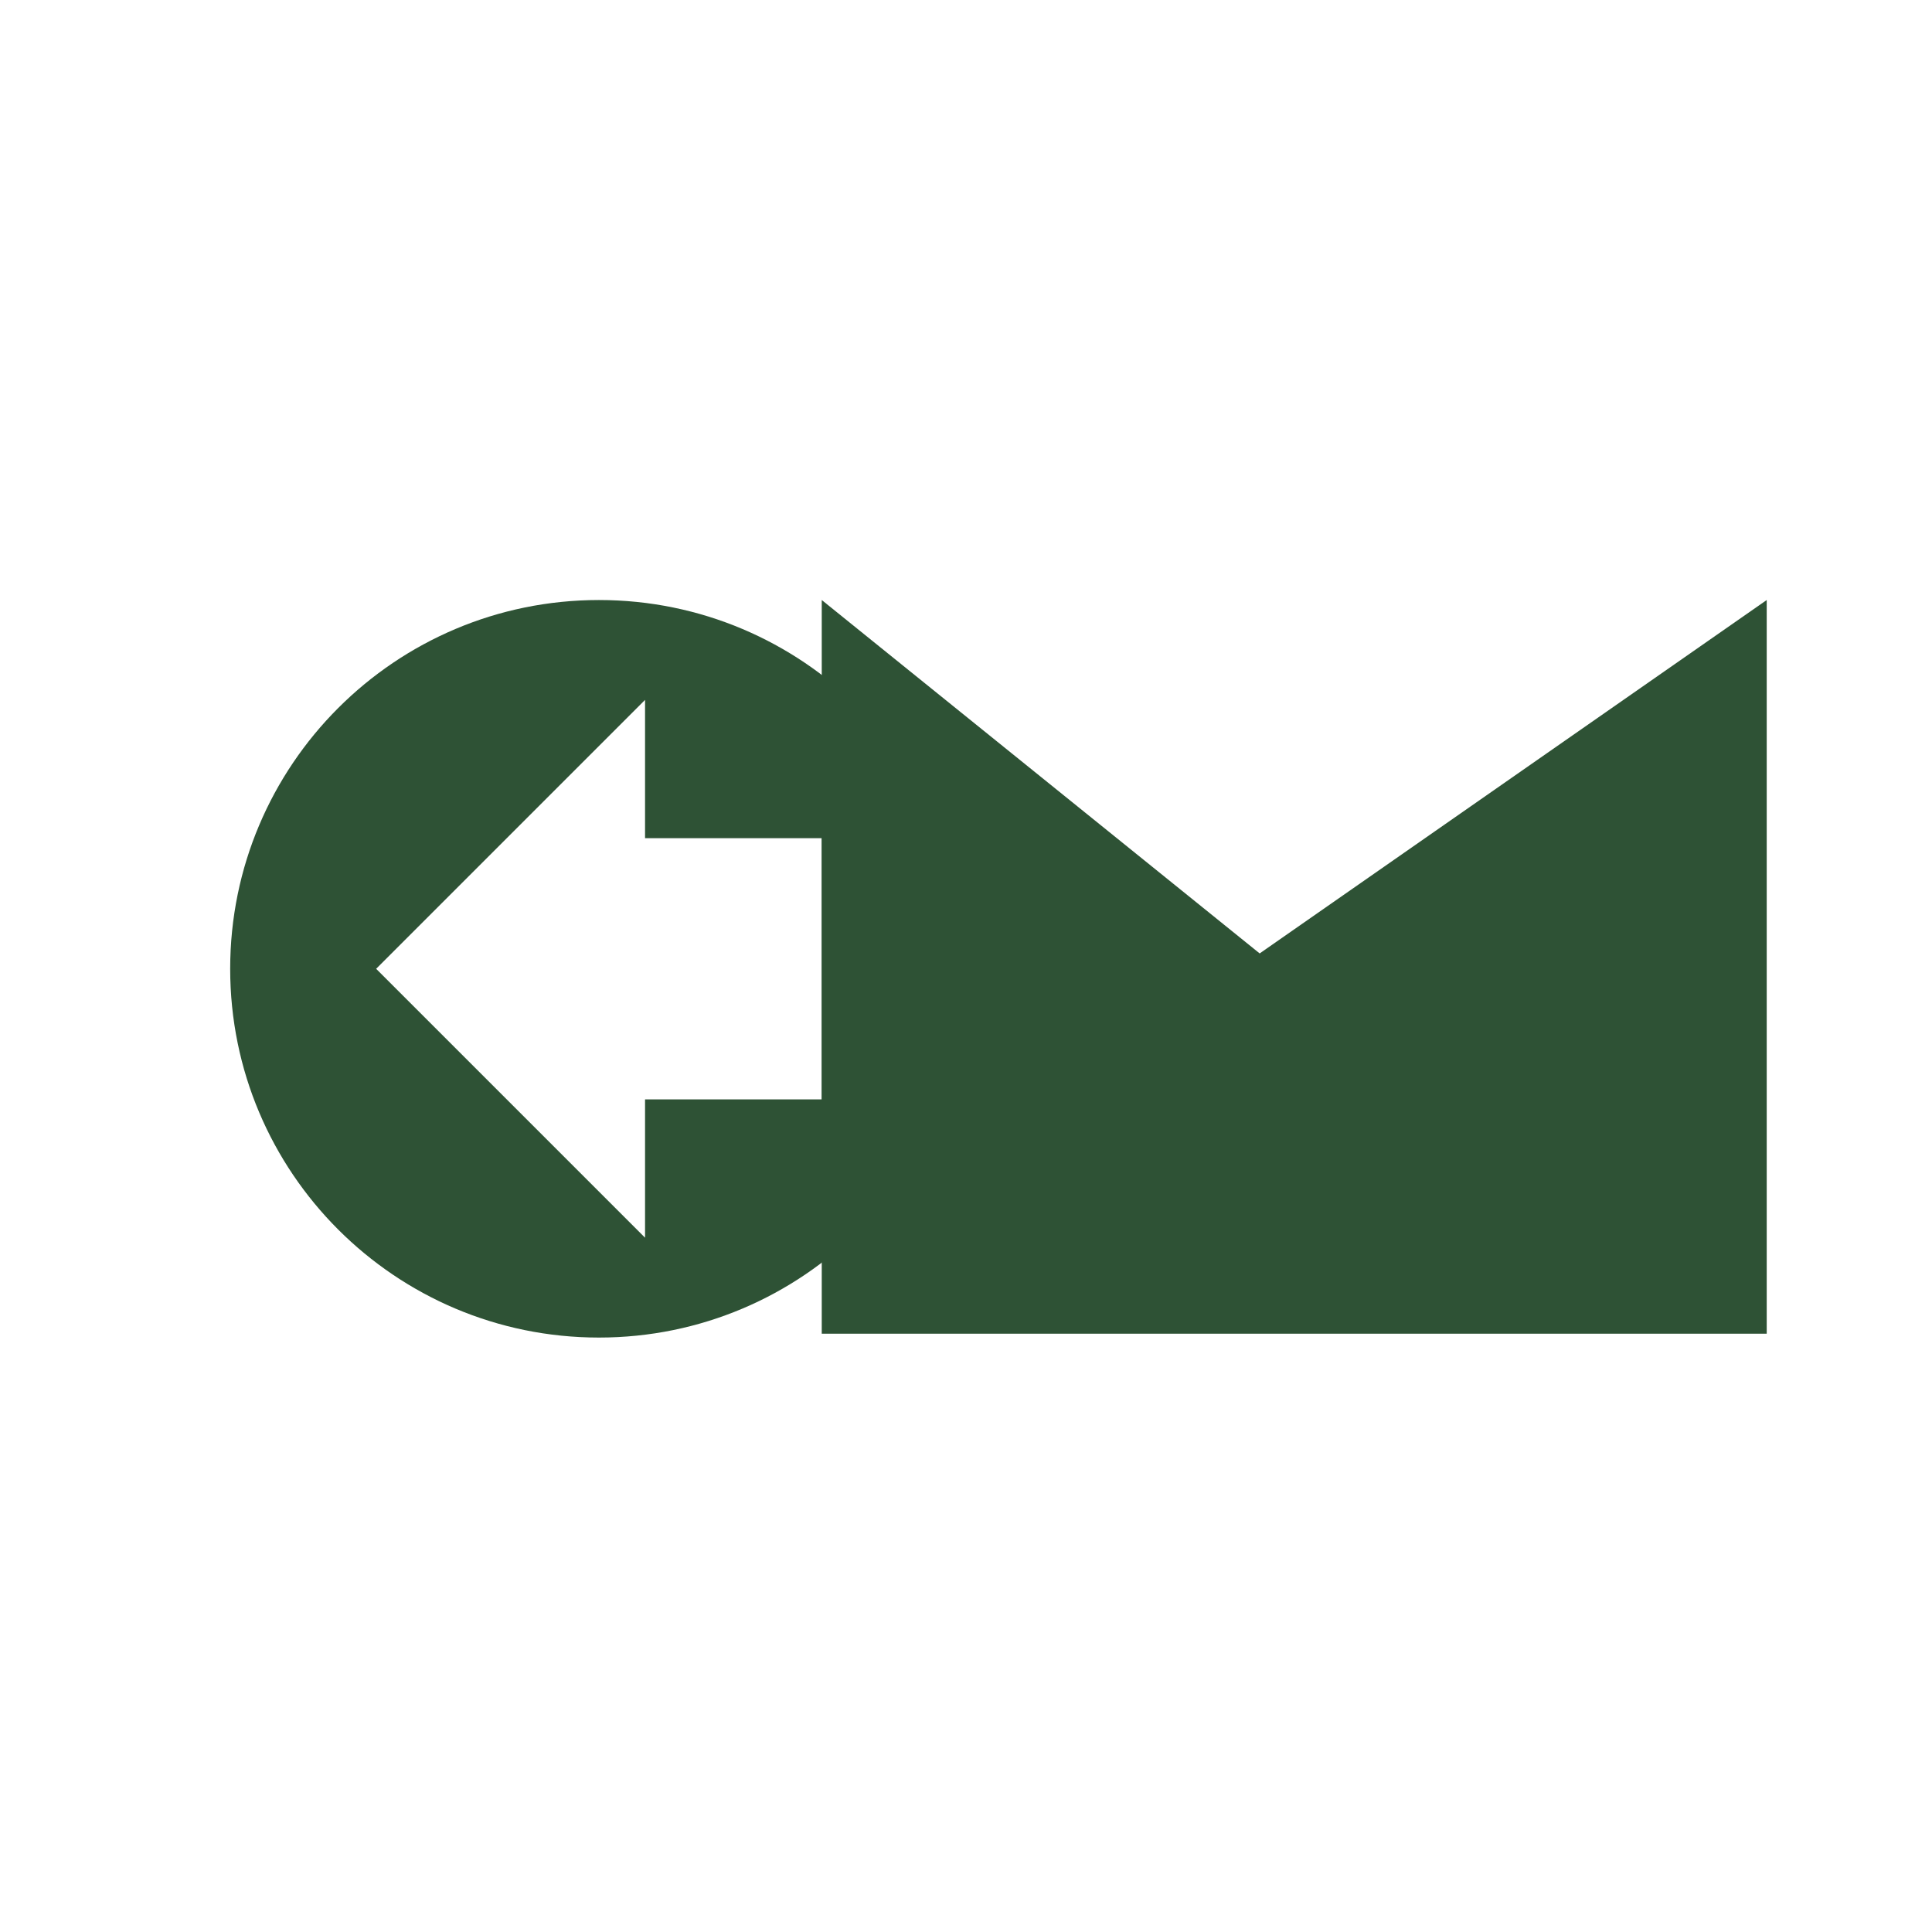
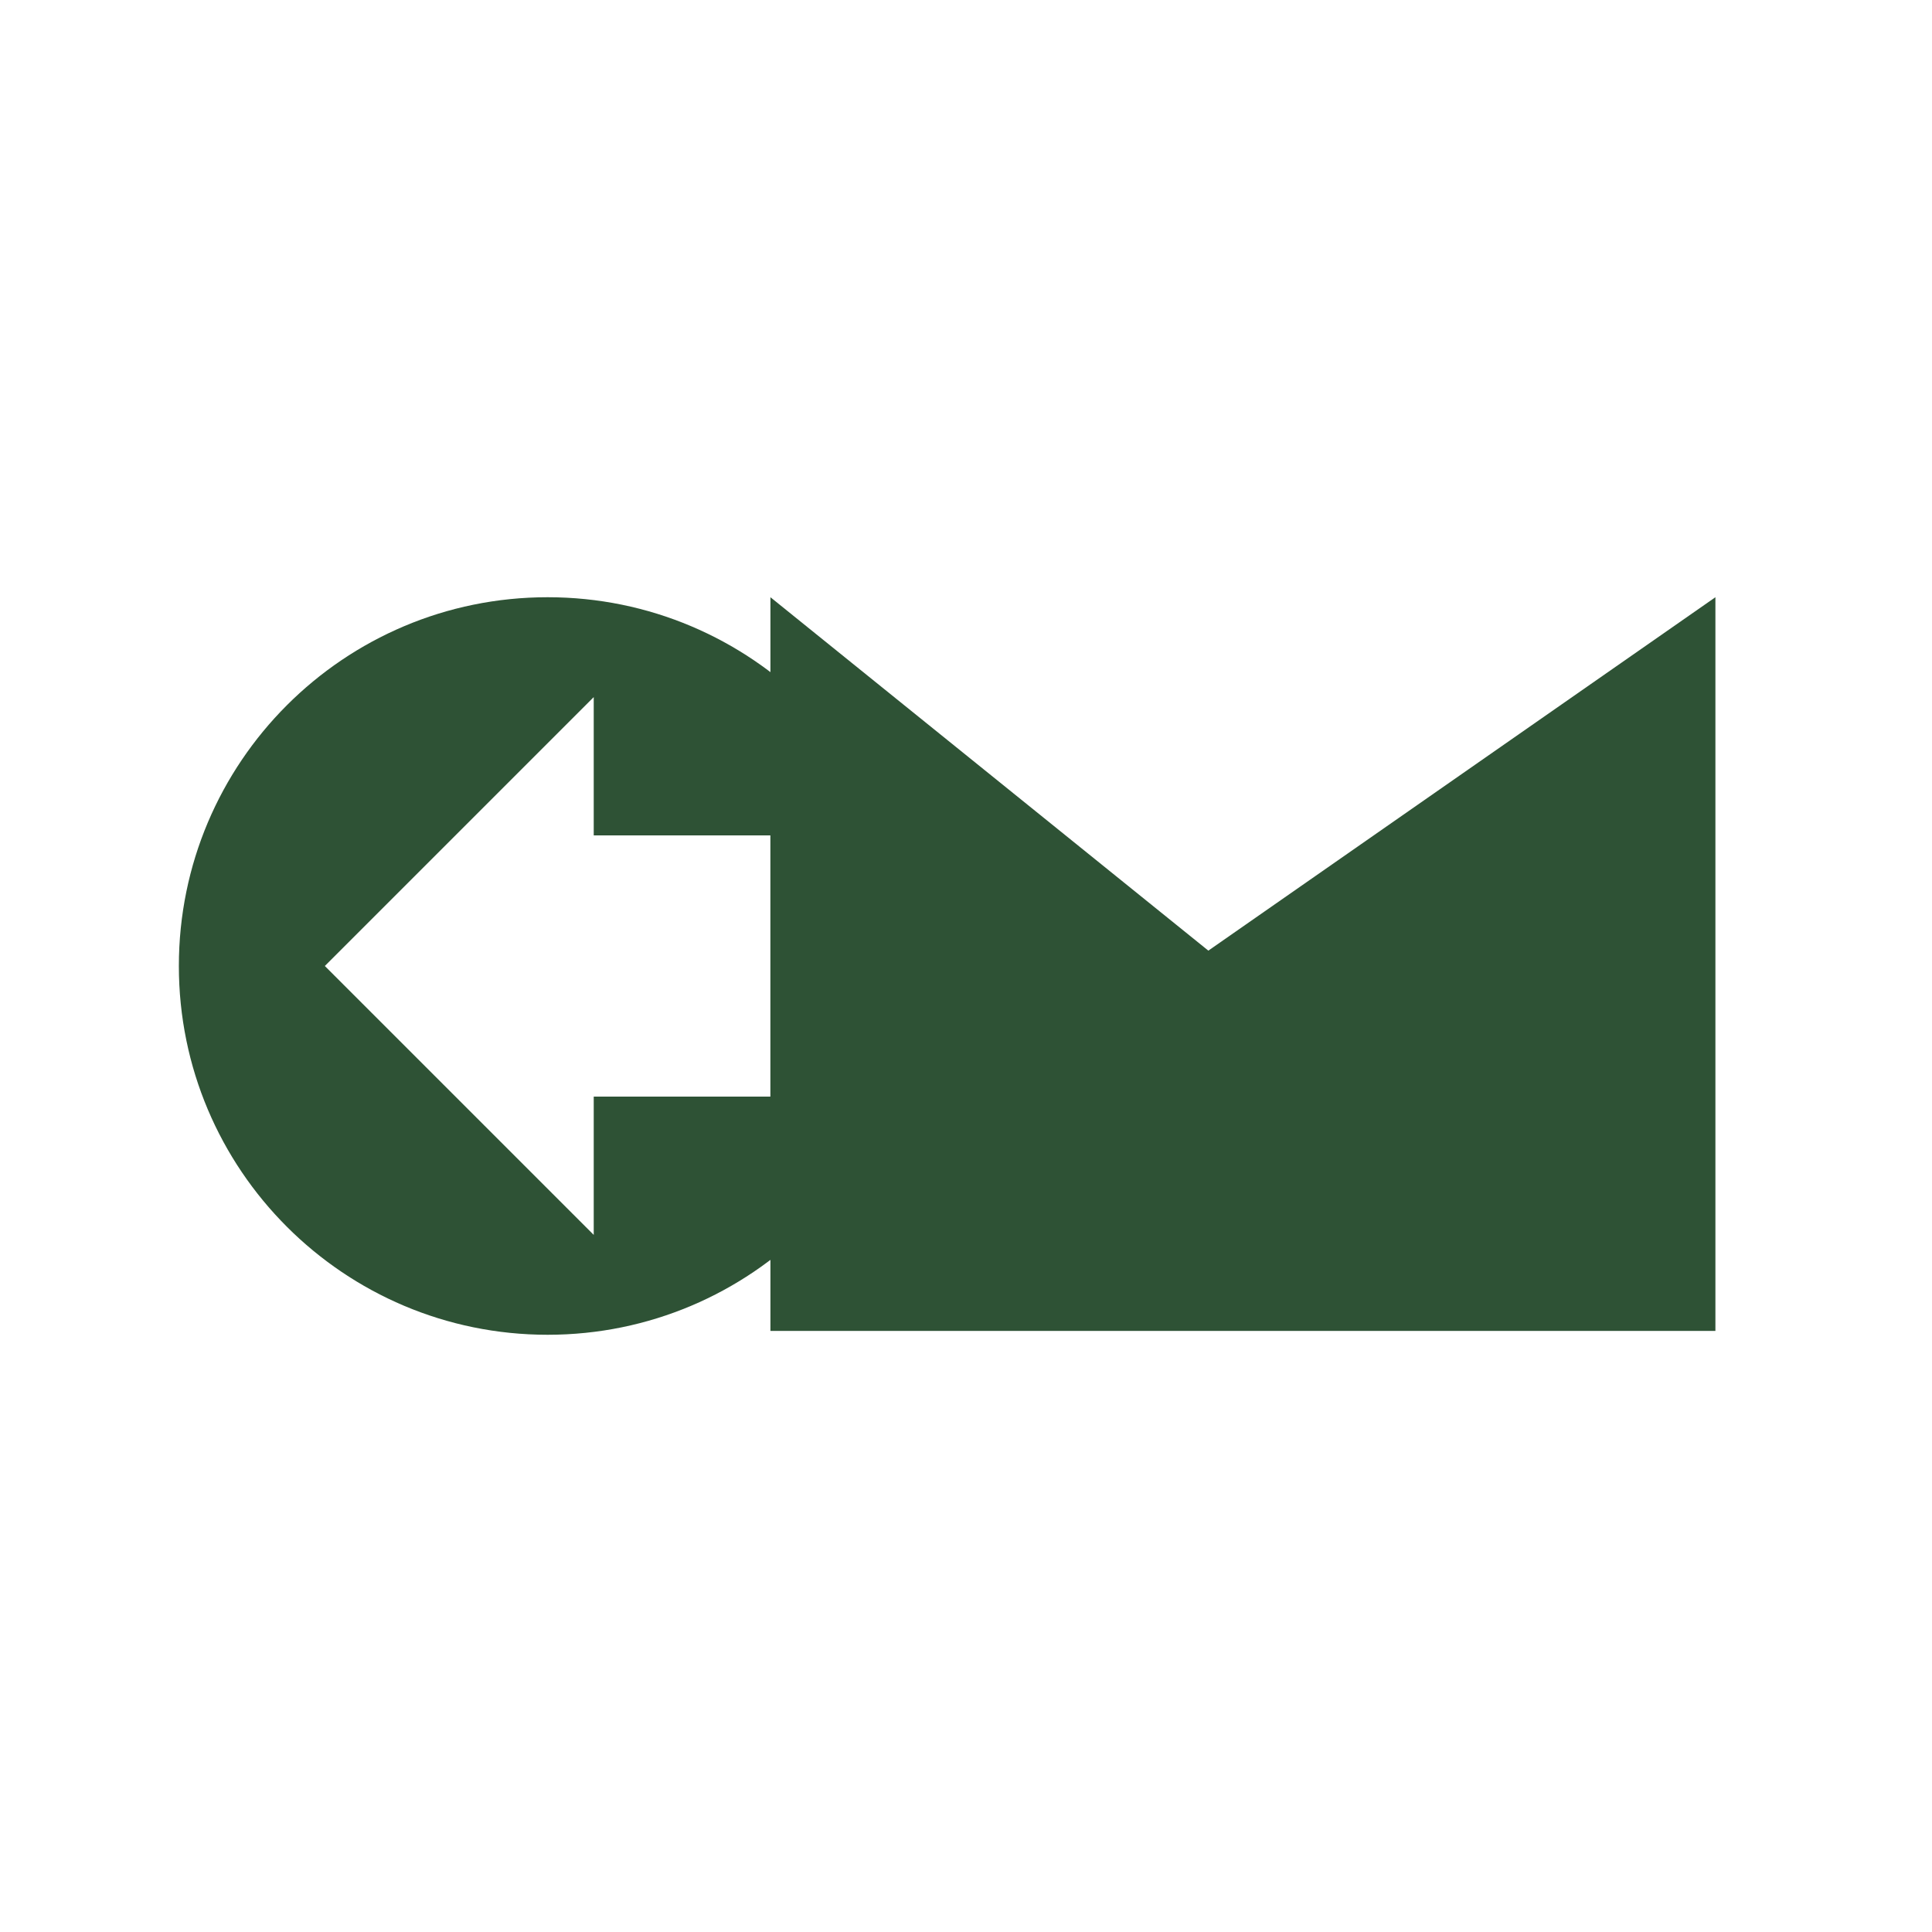
<svg xmlns="http://www.w3.org/2000/svg" viewBox="0 0 1024 1024" width="1024" height="1024">
-   <g fill="#2E5235" transform="translate(122 147) scale(2.036)">
-     <path fill-rule="evenodd" d="       M 0 180       a 96 96 0 1 0 192 0       a 96 96 0 1 0 -192 0       Z       M 38 180       L 108 110       L 108 146       L 154 146       L 154 214       L 108 214       L 108 250       Z     " />
+   <g fill="#2E5235" transform="translate(94.8 145.52) scale(2.036)">
+     <path fill-rule="evenodd" d="M 0 180 a 96 96 0 1 0 192 0 a 96 96 0 1 0 -192 0 Z M 38 180 L 108 110 L 108 146 L 154 146 L 154 214 L 108 214 L 108 250 Z" />
    <path d="M 154 84 L 268 176 L 400 84 L 400 275 L 154 275 Z" />
  </g>
</svg>
